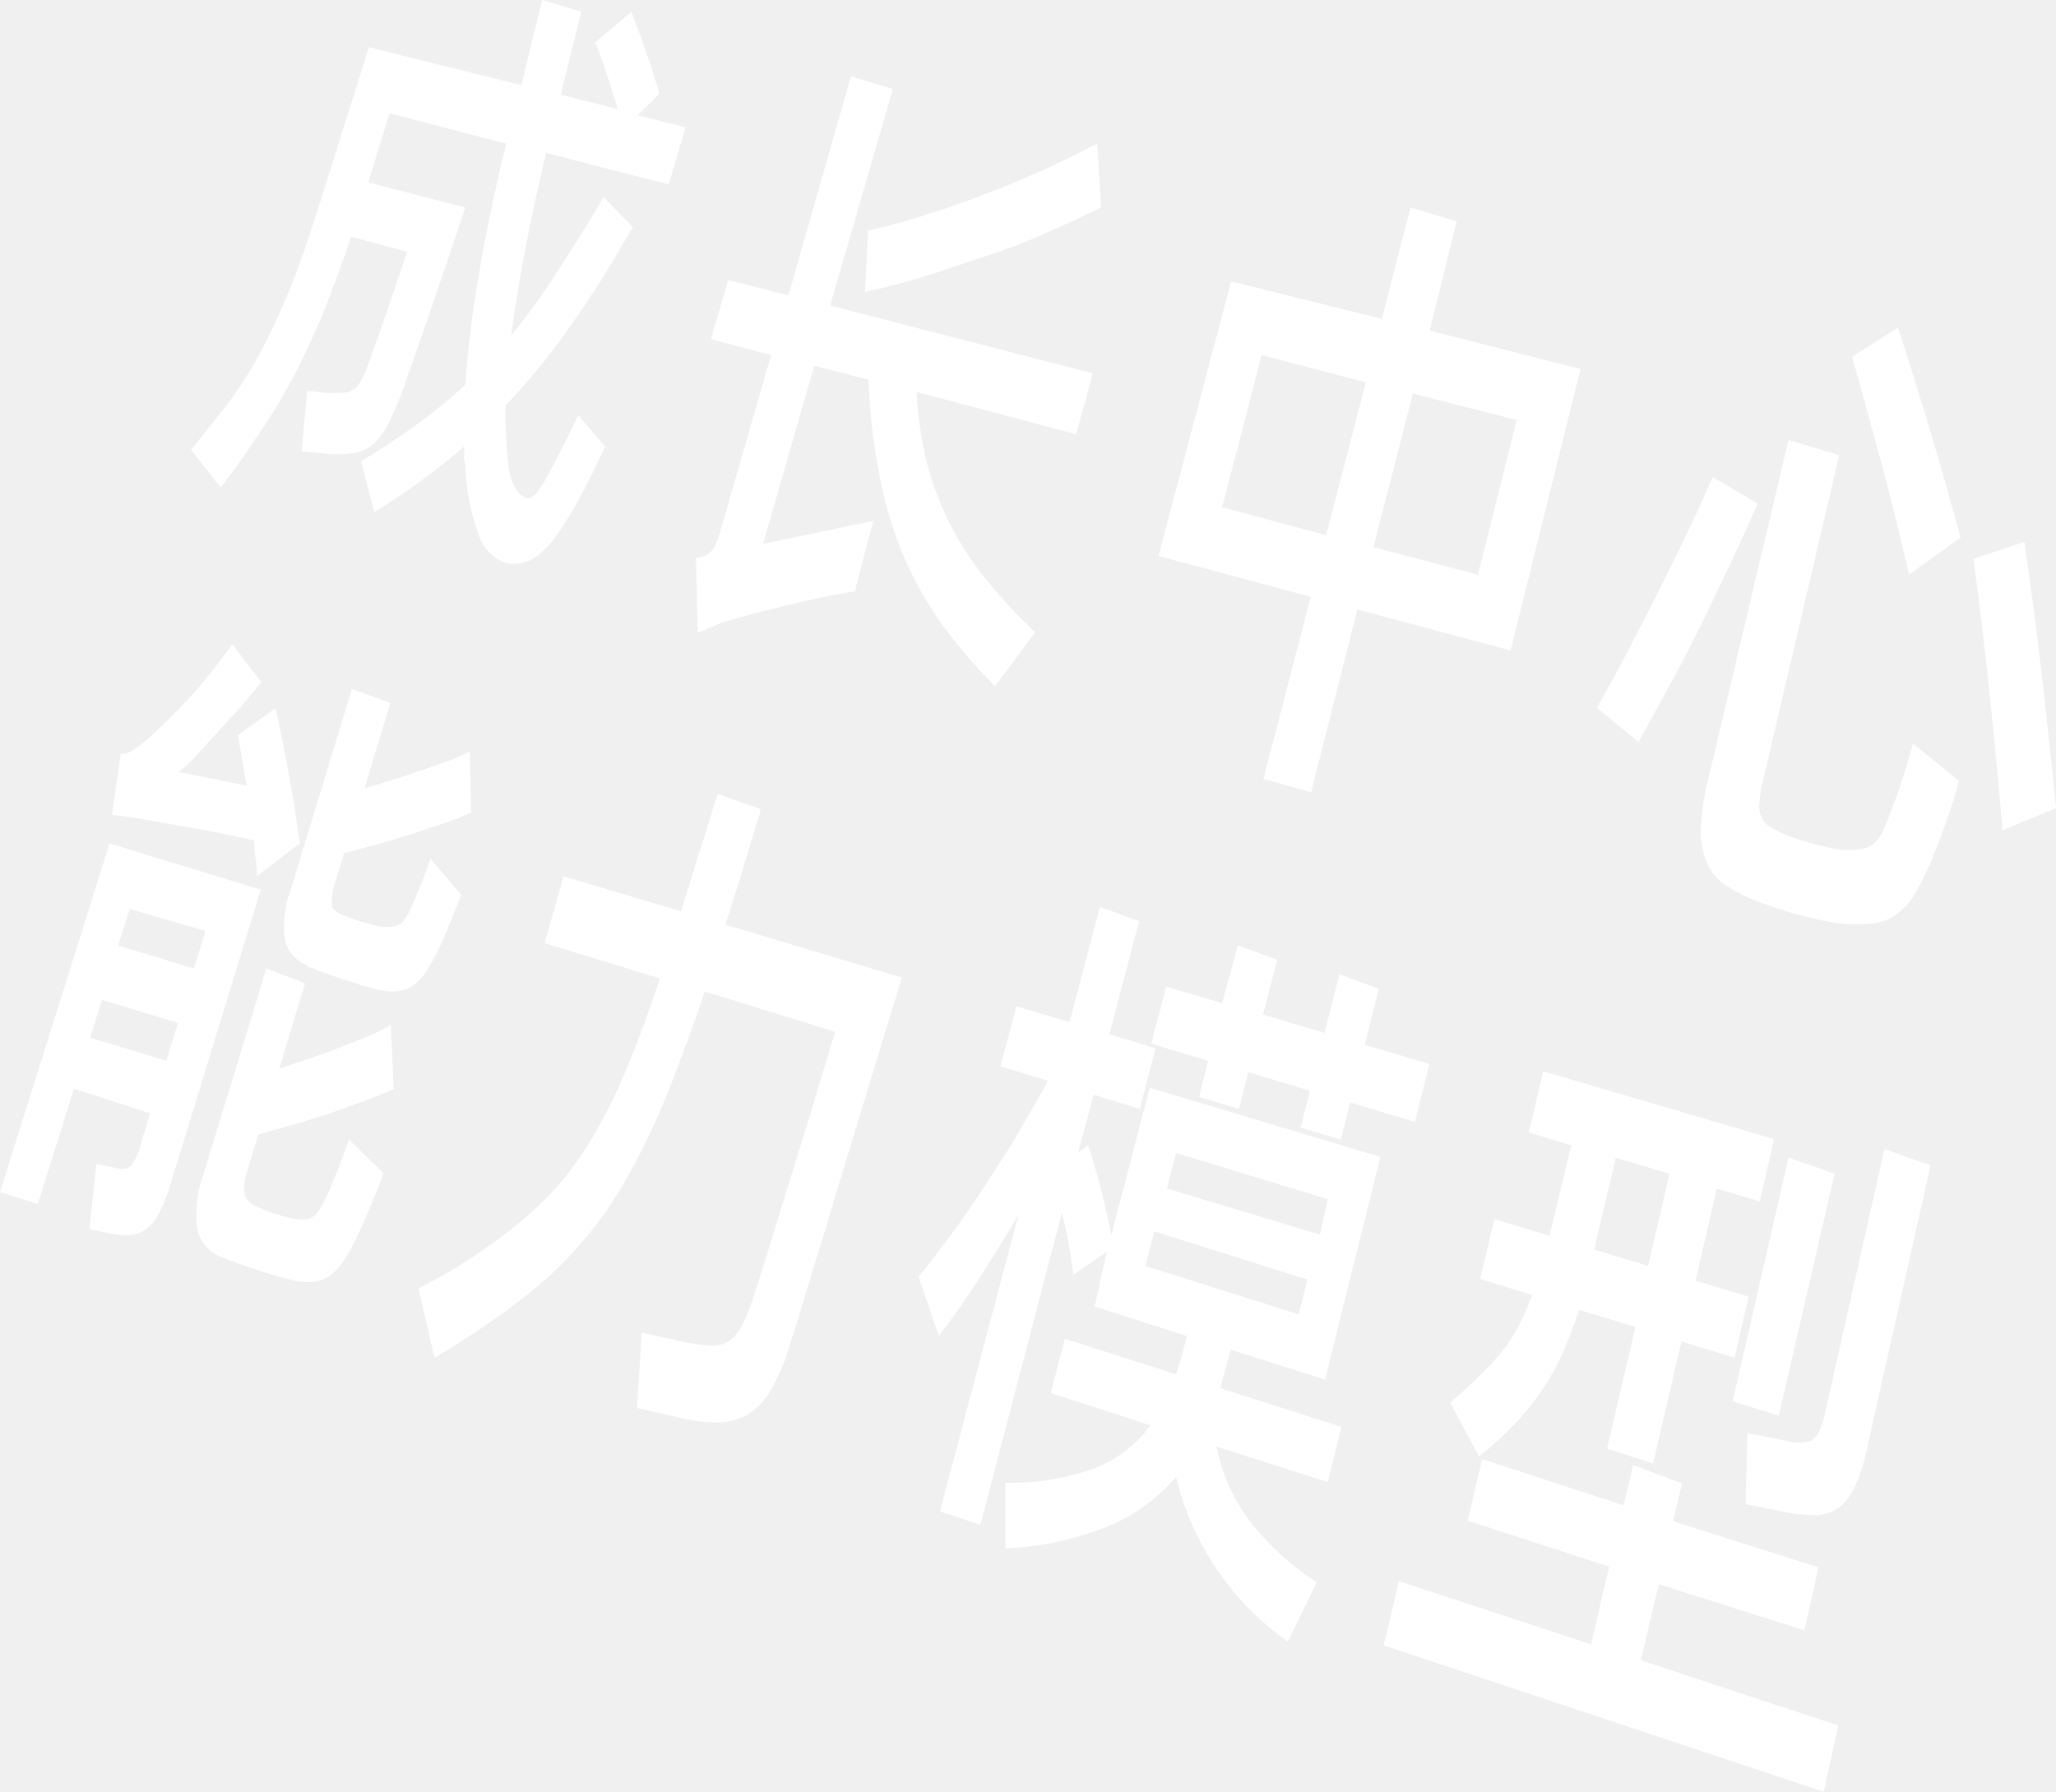
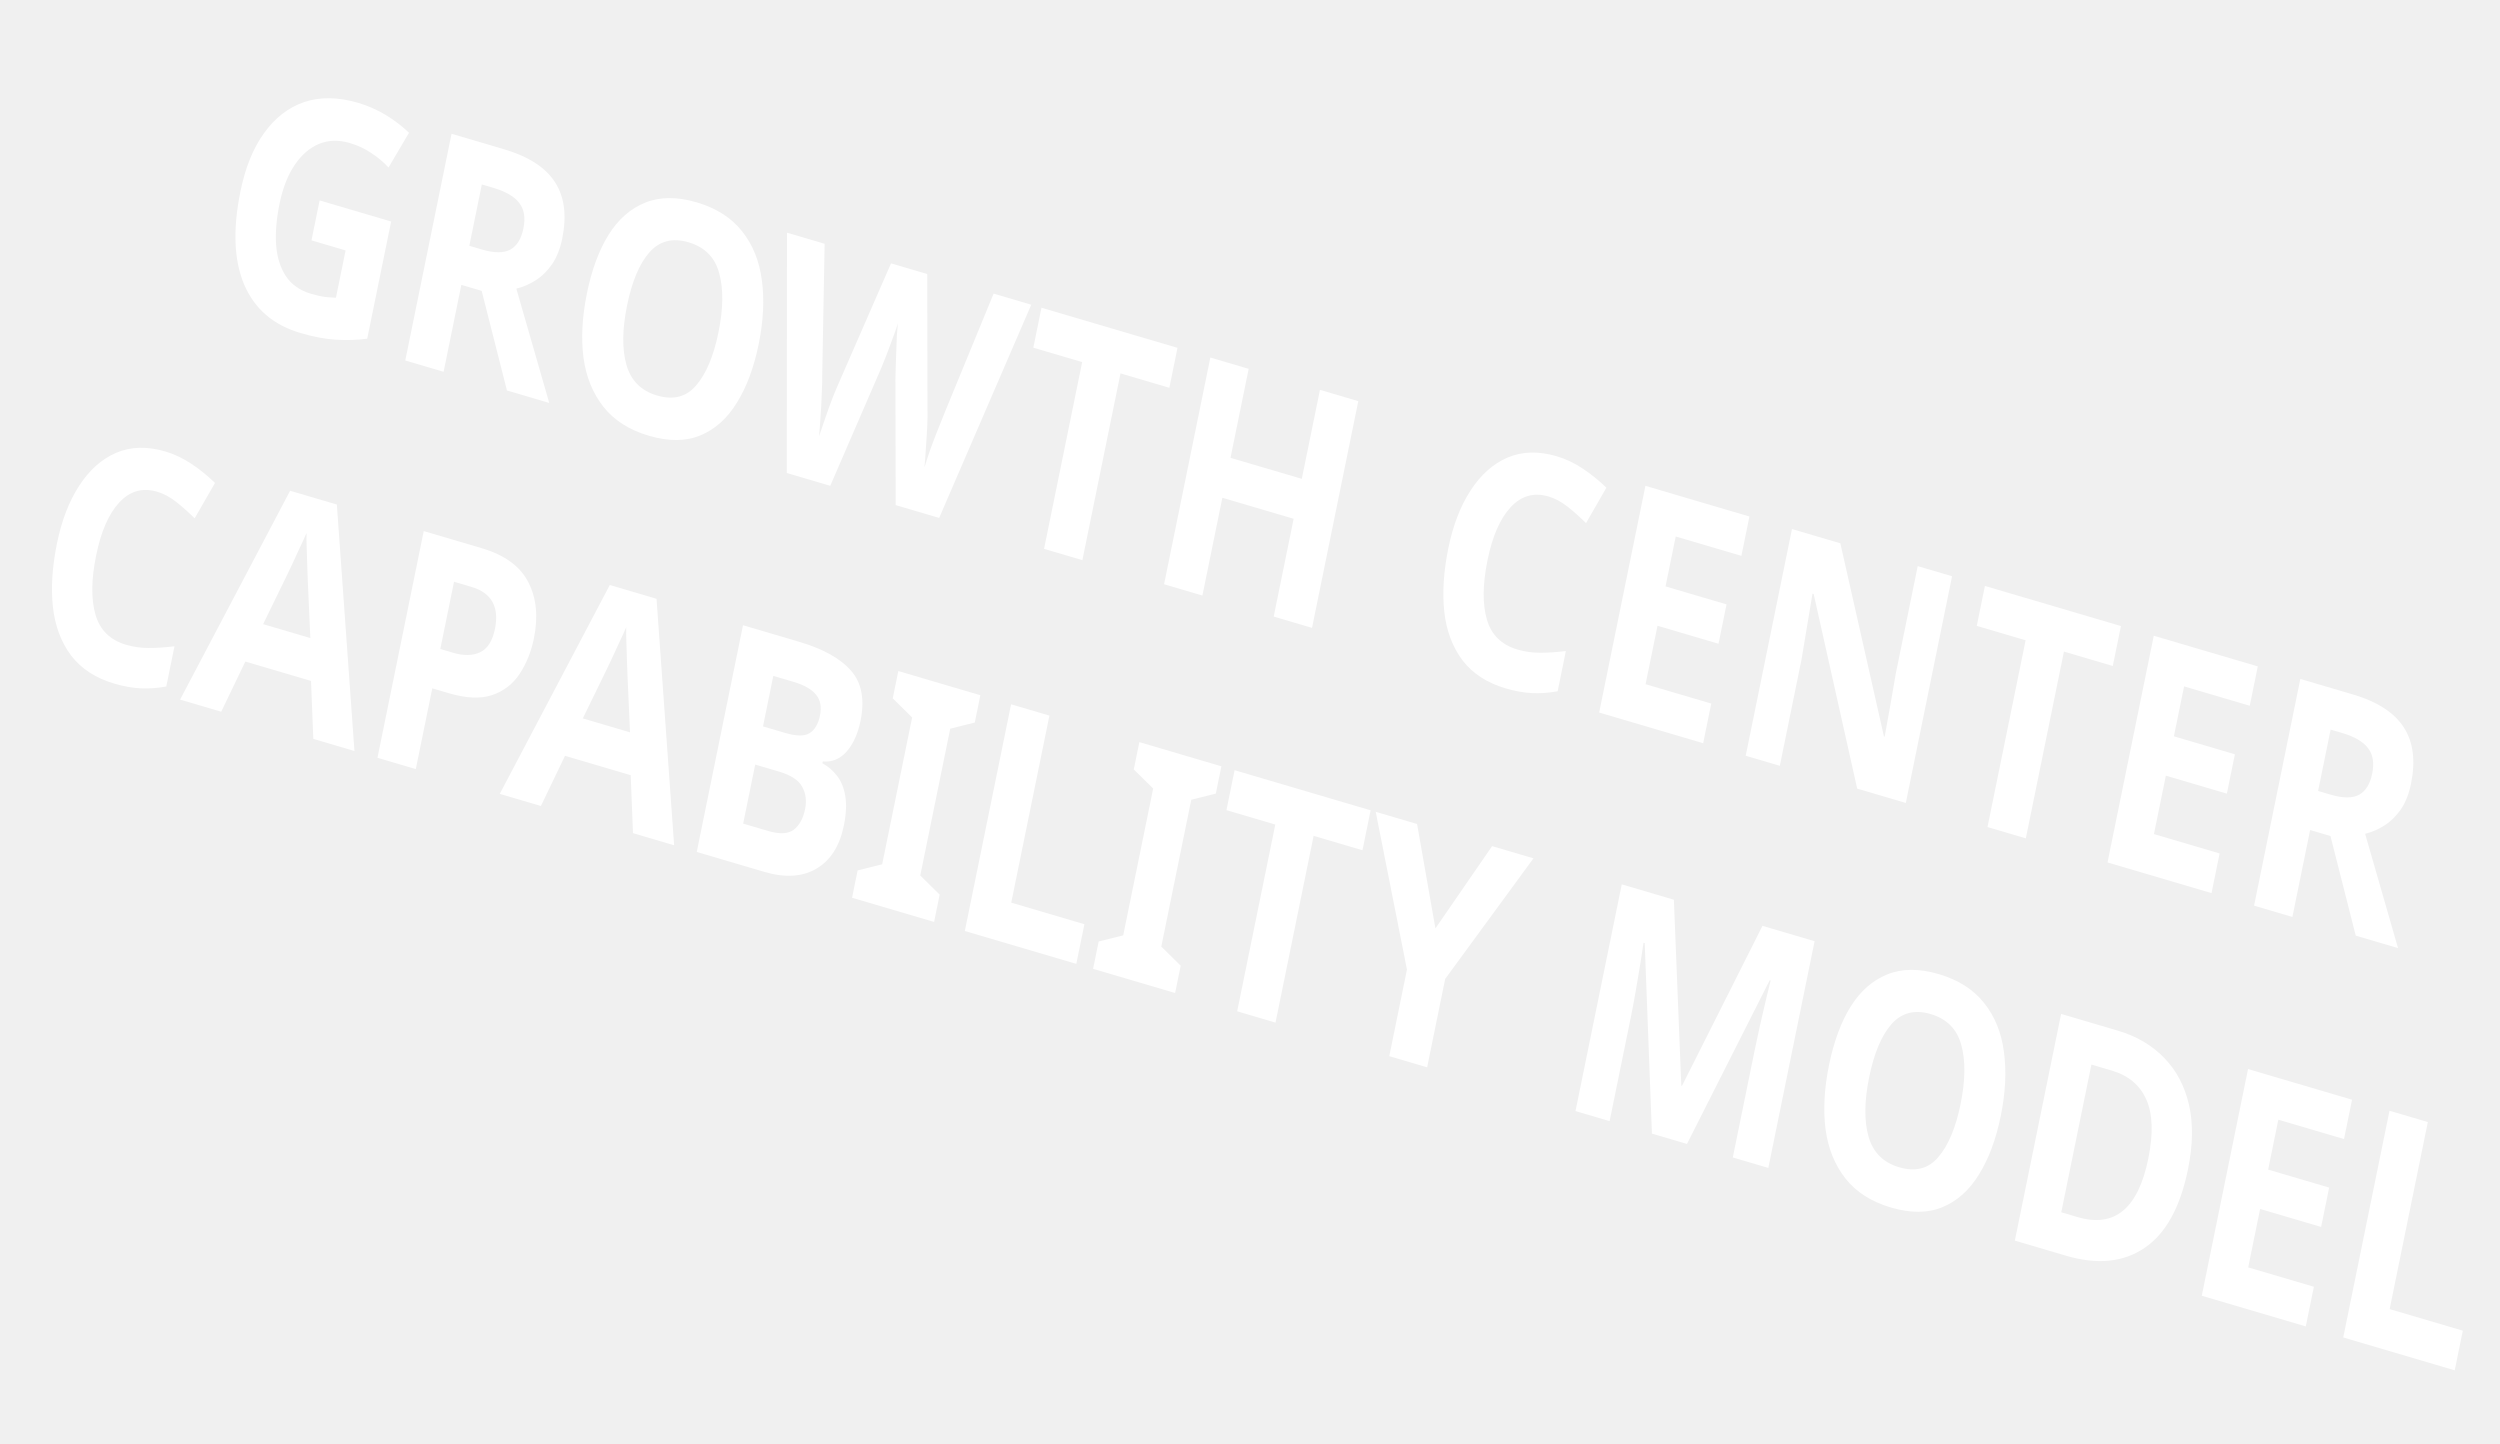
- <svg xmlns="http://www.w3.org/2000/svg" viewBox="0 0 89.16 77.7">
+ <svg xmlns="http://www.w3.org/2000/svg" viewBox="0 0 130.36 75.25">
  <defs>
-     <style>.cls-1{fill:#fff;}</style>
+     <style>.cls-1{font-size:16.89px;fill:#fff;font-family:AlibabaPuHuiTi-Bold, Alibaba PuHuiTi;font-weight:700;}.cls-2{letter-spacing:0.02em;}.cls-3{letter-spacing:0.01em;}.cls-4{letter-spacing:0.01em;}.cls-5{letter-spacing:0.02em;}.cls-6{letter-spacing:-0.06em;}</style>
  </defs>
  <g id="图层_2" data-name="图层 2">
    <g id="图层_2-2" data-name="图层 2">
-       <path class="cls-1" d="M26.24,19.37c-.18.39-.35.75-.52,1.09s-.36.73-.59,1.14a15.54,15.54,0,0,1-.94,1.55,4.25,4.25,0,0,1-.81.89,1.61,1.61,0,0,1-.74.37,1.51,1.51,0,0,1-.7,0,1.8,1.8,0,0,1-1.13-1.09,9.62,9.62,0,0,1-.62-2.76c0-.19,0-.39-.05-.59s0-.4,0-.62c-.59.52-1.2,1-1.84,1.47s-1.34.93-2.07,1.39L15.66,20c.9-.54,1.72-1.08,2.45-1.62a21.71,21.71,0,0,0,2.07-1.69A46.94,46.94,0,0,1,20.75,12q.43-2.6,1.2-5.77L16.89,4.91l-.92,3L20.17,9c-.05.17-.14.45-.28.86s-.29.87-.47,1.4-.37,1.09-.57,1.68-.4,1.16-.59,1.7-.35,1-.5,1.44-.25.71-.31.88a12.65,12.65,0,0,1-.63,1.45,2.83,2.83,0,0,1-.66.87,1.72,1.72,0,0,1-.87.38,5.33,5.33,0,0,1-1.27,0l-.94-.09.24-2.62.81.08a5,5,0,0,0,.73,0,.89.89,0,0,0,.47-.13,1.07,1.07,0,0,0,.33-.39,6.89,6.89,0,0,0,.31-.71q.1-.27.36-1c.16-.47.34-1,.52-1.5l.5-1.48c.16-.46.26-.76.3-.91l-2.43-.64c-.42,1.26-.83,2.39-1.24,3.38s-.85,1.92-1.3,2.77a27.74,27.74,0,0,1-1.45,2.4c-.51.76-1.06,1.53-1.66,2.32L8.28,19.5C8.91,18.75,9.47,18,10,17.35a20.09,20.09,0,0,0,1.39-2.25,28.9,28.9,0,0,0,1.25-2.75c.4-1,.82-2.23,1.26-3.64L16,2.05l6.61,1.64c.09-.39.19-.79.29-1.19l.27-1.12c.09-.33.16-.63.22-.88s.11-.42.14-.5l1.68.51-.89,3.6,2.47.62c-.15-.51-.32-1-.5-1.57s-.34-1-.48-1.32L27.38.52c.19.49.41,1.07.64,1.73s.43,1.27.57,1.82L27.65,5l2.08.52L29,8,23.68,6.63c-.37,1.56-.68,3-.92,4.28s-.44,2.51-.59,3.64a30.53,30.53,0,0,0,2-2.77c.64-1,1.29-2,2-3.24l1.27,1.31c-.89,1.54-1.77,3-2.65,4.21a28.89,28.89,0,0,1-2.87,3.53,20,20,0,0,0,.12,2.51,2.67,2.67,0,0,0,.32,1.09.82.82,0,0,0,.46.4c.16.05.32-.05.5-.27A11.3,11.3,0,0,0,24.08,20c.15-.28.3-.58.46-.89L25.08,18Z" />
-       <path class="cls-1" d="M39.75,17a16.37,16.37,0,0,0,.43,3,13.12,13.12,0,0,0,2.53,5.06,24.35,24.35,0,0,0,2.18,2.36l-1.74,2.34A22.55,22.55,0,0,1,40.79,27a16.26,16.26,0,0,1-1.68-3.06,17.72,17.72,0,0,1-1-3.47,25.23,25.23,0,0,1-.44-4l-2.36-.61-2.22,7.73,4.78-1-.8,3.05-.86.15c-.4.08-.86.17-1.38.29l-1.65.4c-.58.15-1.14.3-1.68.46a5.33,5.33,0,0,0-.64.25,4.17,4.17,0,0,1-.6.24l-.08-3.23a1.06,1.06,0,0,0,.73-.36,2.85,2.85,0,0,0,.3-.71l2.23-7.73-2.61-.69.75-2.57,2.61.67L36.9,3.31l1.82.55L36,13.25l11.39,2.94-.72,2.64Zm8-8c-.76.37-1.56.74-2.42,1.12s-1.73.72-2.62,1-1.78.61-2.67.88-1.73.49-2.53.66L37.64,10c.78-.17,1.59-.39,2.45-.66s1.71-.57,2.57-.9,1.72-.68,2.56-1.06,1.62-.76,2.36-1.16Z" />
-       <path class="cls-1" d="M65.51,28.21l-6.65-1.78-2,7.93-2.07-.58,2.05-7.9-6.6-1.77L53.39,12.2l6.53,1.63L61.17,9l2,.6L62,14.34,68.54,16Zm-8-5,1.72-6.63L54.71,15.4,53,22Zm8.26-5-4.5-1.14-1.71,6.66,4.53,1.19Z" />
-       <path class="cls-1" d="M69.25,30.69c.41-.71.83-1.48,1.26-2.3s.87-1.67,1.31-2.54.86-1.74,1.28-2.61.81-1.72,1.18-2.55l1.94,1.15c-.35.81-.74,1.67-1.16,2.56s-.85,1.79-1.29,2.69-.9,1.78-1.37,2.64-.91,1.68-1.35,2.45Zm7.21,3.14a5,5,0,0,0-.16,1,1.18,1.18,0,0,0,.09.62.91.91,0,0,0,.37.41,5,5,0,0,0,.7.35,11.69,11.69,0,0,0,2.26.62,3.31,3.31,0,0,0,.91,0,1.23,1.23,0,0,0,.6-.22,1.56,1.56,0,0,0,.4-.52,8.57,8.57,0,0,0,.35-.85c.18-.46.35-.92.5-1.38s.31-1,.48-1.61l2,1.61c-.19.67-.37,1.22-.52,1.66s-.33.93-.54,1.45a13,13,0,0,1-.8,1.69,3,3,0,0,1-.87,1,2.21,2.21,0,0,1-1.15.4A6.63,6.63,0,0,1,79.45,40a18.29,18.29,0,0,1-3.16-.88,7.6,7.6,0,0,1-1.43-.71,2.27,2.27,0,0,1-.84-1,3.28,3.28,0,0,1-.26-1.47,10.73,10.73,0,0,1,.32-2.16l3.48-14.7,2.2.66Zm5.85-19.62q.78,2.43,1.43,4.59c.43,1.45.86,2.95,1.28,4.51l-2.23,1.61c-.37-1.59-.75-3.15-1.16-4.68s-.85-3.12-1.31-4.77Zm5.48,9.29q.42,2.89.75,5.73t.62,5.82L86.84,36q-.25-3-.56-5.9c-.2-1.95-.43-3.9-.7-5.87Z" />
-       <path class="cls-1" d="M4.75,36.58l6.56,2L7.42,51.27a7.63,7.63,0,0,1-.51,1.32,2,2,0,0,1-.58.72,1.27,1.27,0,0,1-.74.25,4.15,4.15,0,0,1-1-.11l-.71-.15.3-2.82,1,.2a.59.59,0,0,0,.5-.12,2.43,2.43,0,0,0,.41-.9l.42-1.38-3.3-1.07-1.57,5L0,51.7Zm7.19-5.86c.1.38.19.81.29,1.31s.2,1,.29,1.53.19,1,.27,1.57.15,1,.22,1.44L11.14,38c0-.22,0-.46-.05-.73s-.05-.53-.08-.82l-1.34-.3L8,35.84l-1.74-.3c-.57-.1-1-.16-1.41-.2l.39-2.65a.86.86,0,0,0,.52-.15l.49-.36c.17-.14.41-.36.73-.67s.65-.65,1-1,.73-.81,1.1-1.26.68-.89,1-1.3l1.25,1.63c-.29.36-.6.73-.92,1.11l-1,1.09c-.32.35-.62.67-.91,1s-.54.52-.75.7l2.94.59-.37-2.19ZM7.21,46l.51-1.64-3.3-1-.51,1.64ZM5.63,39.42,5.12,41l3.29,1,.5-1.63Zm11,11.45c-.16.46-.33.89-.5,1.29s-.34.8-.52,1.2a9.76,9.76,0,0,1-.66,1.24,2.38,2.38,0,0,1-.66.73,1.59,1.59,0,0,1-.79.27,2.87,2.87,0,0,1-1-.13,24.12,24.12,0,0,1-2.87-.95,1.63,1.63,0,0,1-1.06-1.17A4.74,4.74,0,0,1,8.8,51l2.75-9,1.68.64-1.12,3.7,1.29-.43c.45-.15.88-.31,1.32-.48s.84-.33,1.23-.49a9.28,9.28,0,0,0,1-.49l.12,2.78c-.37.16-.8.34-1.28.52l-1.53.54c-.53.17-1.06.34-1.58.49l-1.48.42-.45,1.5a2.11,2.11,0,0,0-.14,1.13,1,1,0,0,0,.57.52,6.85,6.85,0,0,0,1.45.48,2.12,2.12,0,0,0,.57.06.73.73,0,0,0,.4-.15,1.19,1.19,0,0,0,.32-.39,7.45,7.45,0,0,0,.34-.69c.28-.63.57-1.37.87-2.24Zm-3.27-9a1.53,1.53,0,0,1-1-1.09,4.51,4.51,0,0,1,.27-2.27l2.63-8.63,1.67.6-1.12,3.7c.41-.11.83-.24,1.26-.37l1.28-.43L19.45,33a7.43,7.43,0,0,0,.92-.42l.06,2.66a9.69,9.69,0,0,1-1.14.45l-1.43.47c-.51.16-1,.32-1.53.46L14.92,37l-.37,1.22a2.38,2.38,0,0,0-.16,1q0,.27.45.45a8.92,8.92,0,0,0,1.65.51,1.72,1.72,0,0,0,.53,0,.71.71,0,0,0,.38-.15,1.51,1.51,0,0,0,.29-.38,6.14,6.14,0,0,0,.28-.61l.33-.81c.12-.29.24-.61.36-1L20,38.81l-.4,1c-.12.3-.26.62-.41,1a12.58,12.58,0,0,1-.63,1.2,2.27,2.27,0,0,1-.61.7,1.45,1.45,0,0,1-.72.28,2.58,2.58,0,0,1-.92-.09A28.86,28.86,0,0,1,13.31,41.9Z" />
-       <path class="cls-1" d="M39.1,42.39c-.09.34-.26.91-.51,1.7s-.52,1.71-.83,2.73l-1,3.28q-.54,1.74-1,3.33c-.33,1.06-.62,2-.88,2.87s-.46,1.48-.59,1.89a9.46,9.46,0,0,1-.81,2,3,3,0,0,1-1,1.11,2.46,2.46,0,0,1-1.31.38,6.41,6.41,0,0,1-1.74-.21l-1.8-.41.2-3.27,1.79.4a8.26,8.26,0,0,0,1.21.16,1.33,1.33,0,0,0,.81-.21,1.79,1.79,0,0,0,.57-.72,10.18,10.18,0,0,0,.52-1.35c.09-.27.23-.7.41-1.29s.39-1.26.62-2,.47-1.53.73-2.36.5-1.62.73-2.37l.6-2c.18-.59.31-1,.39-1.31L30.56,43c-.5,1.5-1,2.84-1.45,4a33.34,33.34,0,0,1-1.47,3.25A20.69,20.69,0,0,1,26,52.92a18,18,0,0,1-1.93,2.18A21.85,21.85,0,0,1,21.73,57c-.86.62-1.82,1.25-2.89,1.88l-.69-3c1-.53,1.84-1,2.6-1.55a18.42,18.42,0,0,0,2.09-1.58A14.33,14.33,0,0,0,24.55,51,15.67,15.67,0,0,0,26,48.79,23.77,23.77,0,0,0,27.31,46c.42-1,.86-2.23,1.31-3.57l-5-1.53L24.44,38l5.09,1.52c.14-.46.29-.93.44-1.41s.3-1,.45-1.41l.39-1.27c.12-.39.22-.73.31-1l1.86.66c0,.17-.12.44-.23.82s-.23.8-.38,1.26-.29,1-.45,1.47-.31,1-.46,1.46Z" />
-       <path class="cls-1" d="M52.75,62.73a8.22,8.22,0,0,0,1.35,3.11,11.82,11.82,0,0,0,3,2.78l-1.25,2.57A12.19,12.19,0,0,1,51,64.05,7.87,7.87,0,0,1,48,66.21a13.35,13.35,0,0,1-4.4.94l0-2.85a10.71,10.71,0,0,0,3.9-.64,5.4,5.4,0,0,0,2.39-1.85l-4.32-1.4.61-2.35L51,59.6a2.06,2.06,0,0,0,.1-.32c.06-.18.12-.38.18-.62s.13-.48.19-.72l-4-1.28L48,54.28l-1.45,1c-.06-.45-.13-.9-.21-1.36s-.18-.9-.29-1.33L42.52,66.12l-1.76-.58,3.41-12.87c-.58,1-1.17,1.94-1.75,2.84s-1.16,1.72-1.71,2.43l-.87-2.57c.43-.53.89-1.14,1.38-1.8s1-1.38,1.47-2.12,1-1.51,1.44-2.28.91-1.54,1.32-2.3l-2.07-.63.7-2.6,2.3.69,1.32-5,1.7.62-1.29,4.9,2,.61-.68,2.63-2-.62L46.75,50l.44-.34c.16.49.34,1.1.53,1.83s.35,1.43.47,2.08l1.67-6.4,10,3-2.4,9.66-4.09-1.3c-.06.24-.12.48-.19.7s-.12.44-.17.64l-.09.33,5.25,1.68-.59,2.39ZM52.39,46l-2.46-.74.64-2.47L53,43.5,53.68,41l1.71.62L54.77,44l2.67.79.64-2.54,1.71.63-.61,2.43,2.81.83-.63,2.51-2.81-.84-.4,1.61L56.4,48.9l.41-1.6-2.68-.8-.4,1.59L52,47.57ZM49.67,54.9,56.32,57l.38-1.51L50.06,53.4ZM51,50l-.4,1.54,6.64,2L57.58,52Z" />
-       <path class="cls-1" d="M79.72,74.83l-.63,2.87L60,71.35l.67-2.78L69,71.31l.78-3.37-6.14-2,.64-2.66,6.13,2,.41-1.75,2.12.8-.38,1.64,6.3,2-.61,2.73-6.31-2L71.15,72Zm-16.83-14c.5-.43.93-.82,1.29-1.19a11.64,11.64,0,0,0,1-1.08,7.29,7.29,0,0,0,.71-1.12,11.72,11.72,0,0,0,.56-1.28l-2.27-.7.63-2.59,2.39.72.19-.8.75-3.12-1.85-.56.64-2.65,10,2.94-.62,2.7-1.86-.56-.92,4,2.3.69-.61,2.65-2.3-.71-1.23,5.29-2-.64,1.23-5.27-2.44-.75a18.71,18.71,0,0,1-.73,1.91,10.92,10.92,0,0,1-.9,1.61,11.18,11.18,0,0,1-1.17,1.44,15.43,15.43,0,0,1-1.54,1.4Zm6.25-6.64,2.33.71.93-4-2.33-.69-.75,3.16Zm8,7.2-2-.62,2.42-10.57,2,.7Zm-1.37.76,1.66.32a1.85,1.85,0,0,0,1.13,0c.24-.13.44-.53.59-1.21l2.57-11.43,2,.71L81,62.66a8.1,8.1,0,0,1-.51,1.68,2.46,2.46,0,0,1-.69,1,1.66,1.66,0,0,1-1,.36,6.07,6.07,0,0,1-1.43-.14l-1.67-.33Z" />
+       <text class="cls-1" transform="matrix(0.78, 0.23, -0.2, 0.98, 10.56, 15.68)">
+         <tspan class="cls-2">G<tspan class="cls-3" x="12.04" y="0">R</tspan>
+           <tspan class="cls-4" x="23.16" y="0">O</tspan>
+           <tspan class="cls-5" x="35.98" y="0">WTH CENTER</tspan>
+         </tspan>
+         <tspan x="-7.04" y="20.35">CA</tspan>
+         <tspan class="cls-6" x="15.4" y="20.35">P</tspan>
+         <tspan x="25.09" y="20.35">ABILITY MODEL</tspan>
+       </text>
    </g>
  </g>
</svg>
